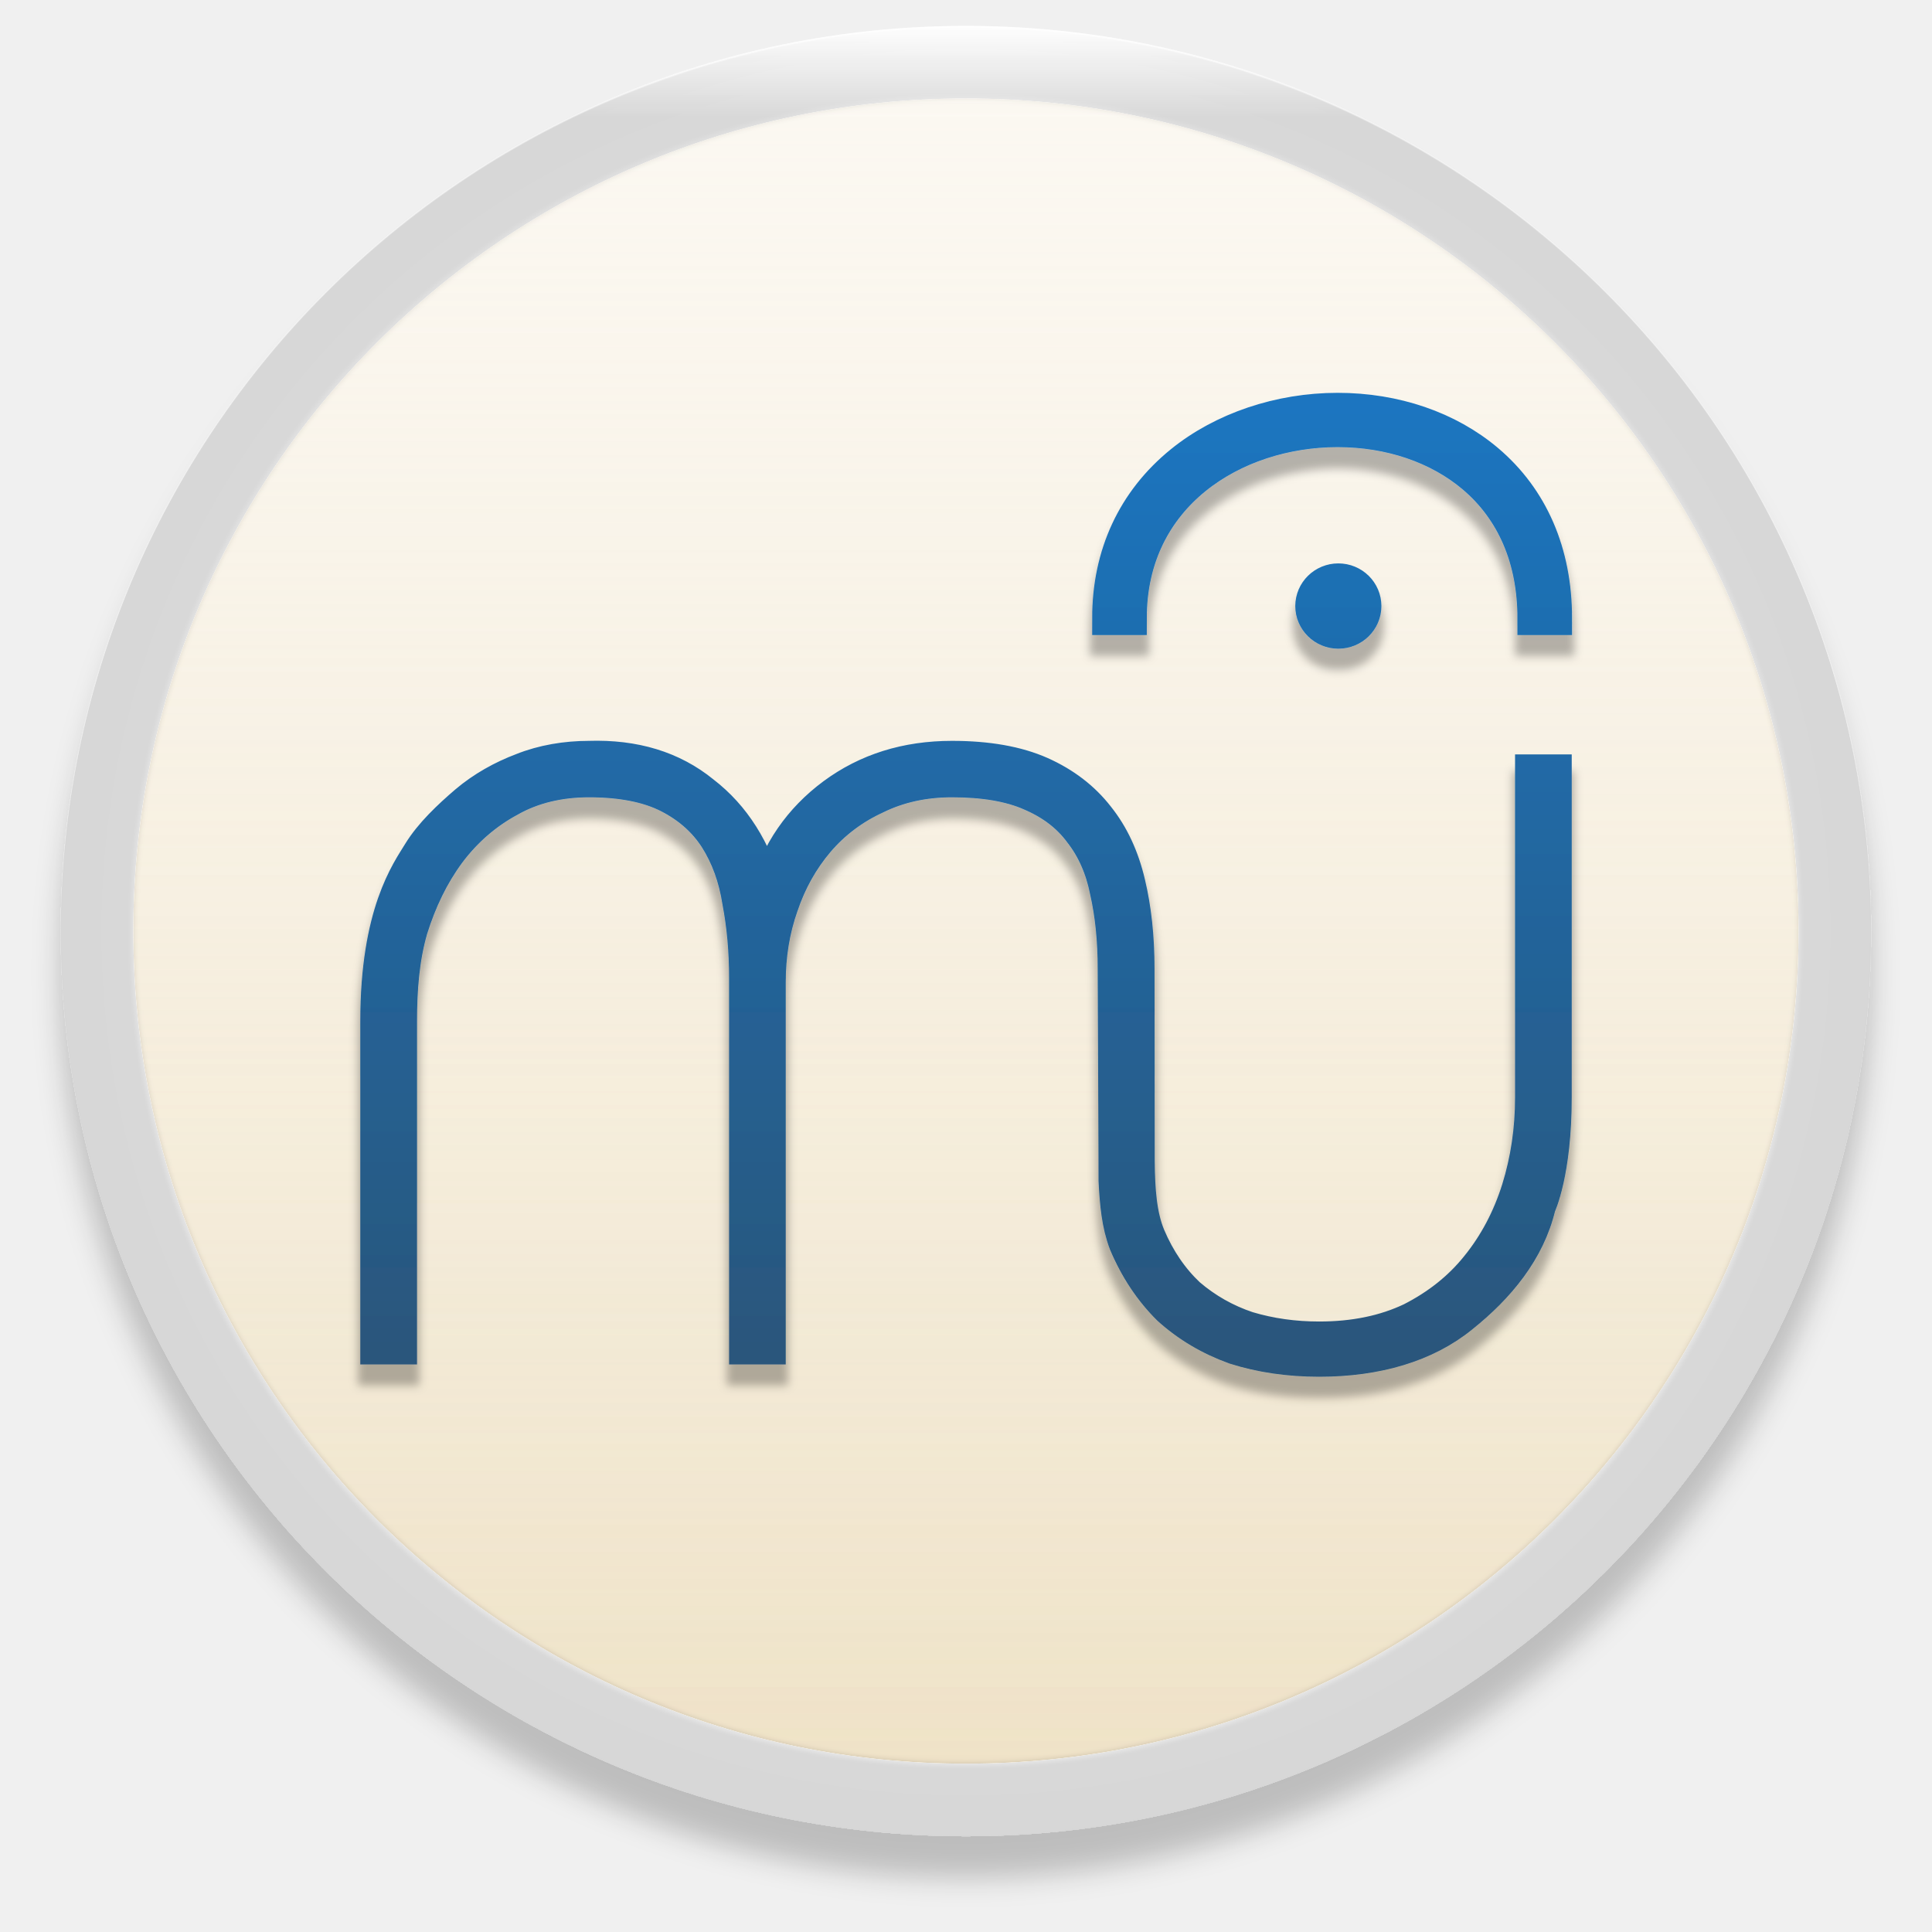
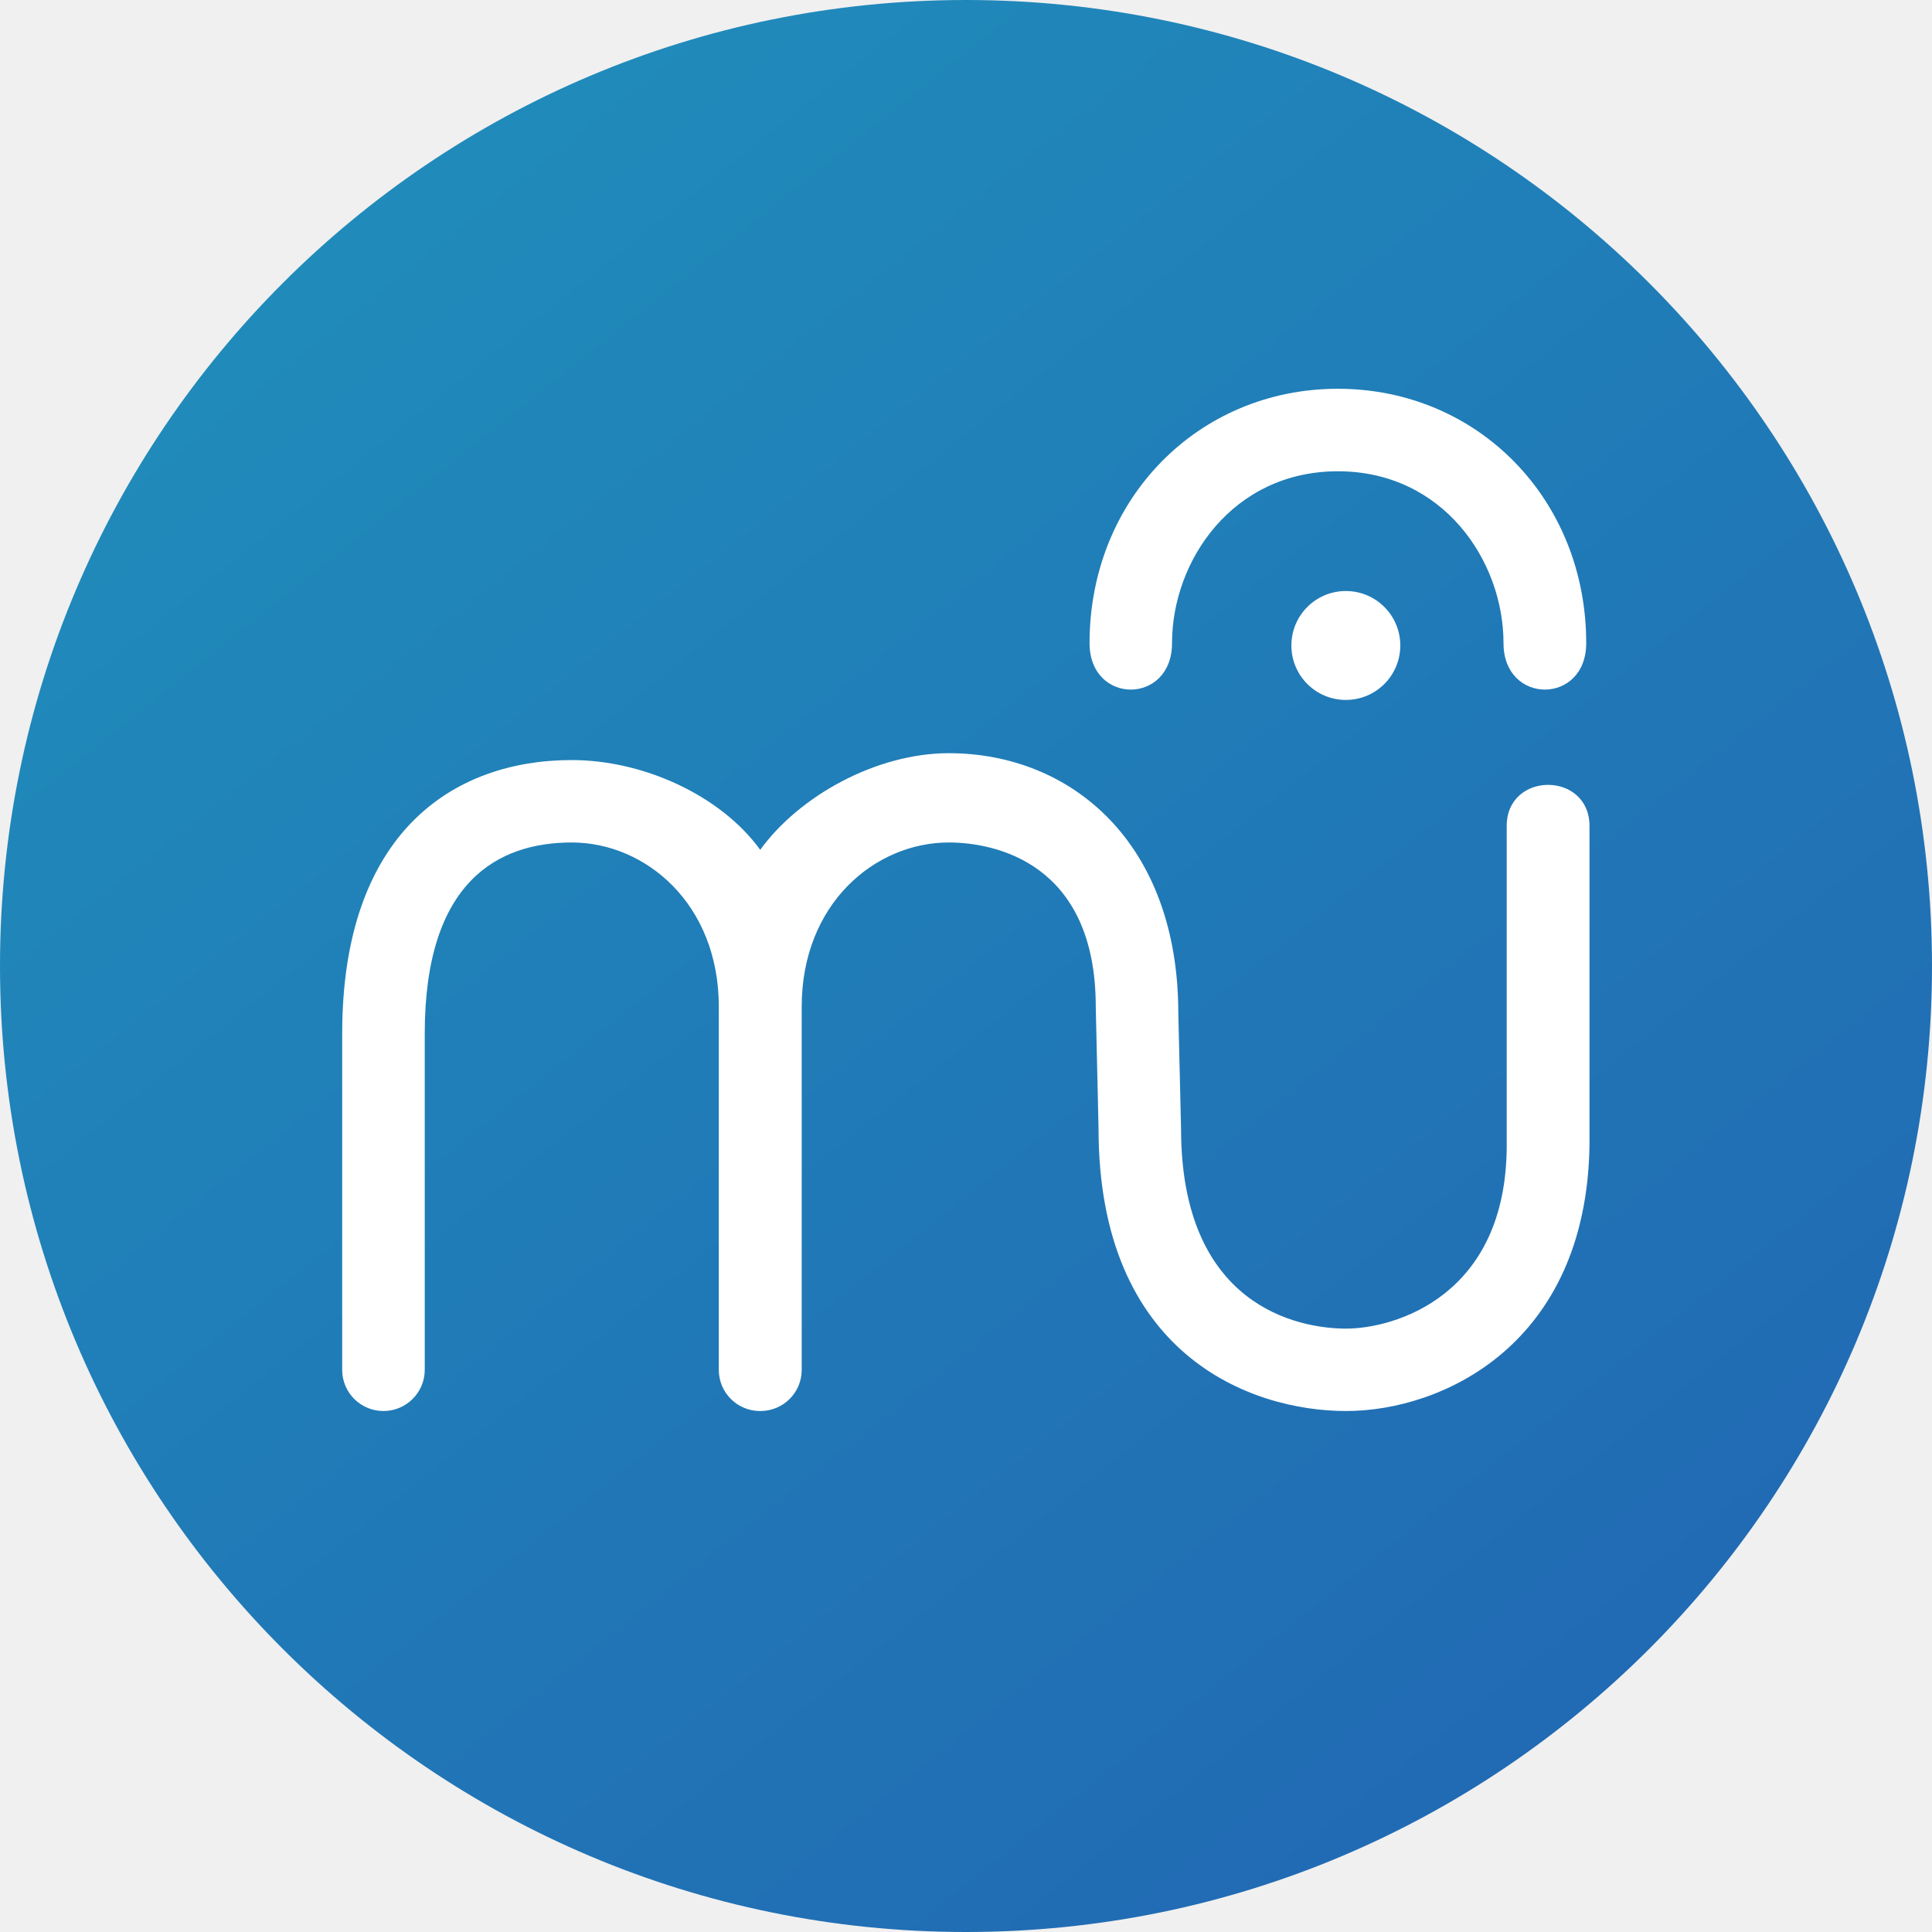
- <svg xmlns="http://www.w3.org/2000/svg" xmlns:xlink="http://www.w3.org/1999/xlink" width="1024px" height="1024px" viewBox="0 0 1024 1024" version="1.1">
+ <svg xmlns="http://www.w3.org/2000/svg" width="1024" height="1024" viewBox="0 0 1024 1024" fill="none">
+   <path fill-rule="evenodd" clip-rule="evenodd" d="M512 1024C794.77 1024 1024 794.77 1024 512C1024 229.23 794.77 0 512 0C229.23 0 0 229.23 0 512C0 794.77 229.23 1024 512 1024Z" fill="url(#paint0_linear)" />
+   <path d="M402.927 450.435C382.154 421.708 341.205 402.851 303.048 402.851C240 402.851 181.368 441.583 181.368 547.872V726.068C181.368 738.145 191.165 747.869 203.242 747.869C215.327 747.869 225.123 738.072 225.123 726.068V547.872C225.101 467.094 264.082 446.531 303.048 446.531C342.014 446.531 380.981 478.922 380.981 533.588V726.068C380.981 738.145 390.777 747.869 402.854 747.869H402.949H403.044C415.122 747.869 424.918 738.145 424.918 726.068V533.588C424.918 478.922 463.884 446.531 502.85 446.531C527.588 446.531 580.775 457.518 580.775 533.588L582.255 598.235C582.255 717.687 662.432 747.869 713.454 747.869C764.476 747.869 840.907 712.627 842.466 606.939V437.817C842.466 408.725 798.588 408.725 798.588 437.817V606.939C798.588 687.116 738.965 704.194 713.454 704.194C687.943 704.194 625.988 692.176 625.988 598.235L624.53 537.126C624.53 446.521 567.677 399.207 502.85 399.207C464.693 399.207 423.701 421.708 402.927 450.435Z" fill="white" />
+   <path d="M621.197 340.896C621.197 297.163 653.406 249.786 709.1 249.786C764.794 249.786 796.895 297.163 796.895 340.896C796.895 373.696 840.73 373.696 840.73 340.896C840.73 264.363 783.017 206.053 709.1 206.053C635.184 206.053 577.486 264.363 577.486 340.896C577.493 373.696 621.197 373.696 621.197 340.896Z" fill="white" />
+   <path d="M742.185 342.117C742.185 326.168 729.269 313.253 713.321 313.253C697.373 313.253 684.457 326.168 684.457 342.117C684.457 358.065 697.373 370.98 713.321 370.98C729.269 370.98 742.185 358.065 742.185 342.117Z" fill="white" />
  <defs>
-     <linearGradient x1="50%" y1="0%" x2="50%" y2="5%" id="linearGradient-1">
-       <stop stop-color="#FFFFFF" offset="0%" />
-       <stop stop-color="#FFFFFF" stop-opacity="0" offset="100%" />
+     <linearGradient id="paint0_linear" x1="239.484" y1="-58.027" x2="1107.04" y2="1029.03" gradientUnits="userSpaceOnUse">
+       <stop stop-color="#208EBB" />
+       <stop offset="1" stop-color="#2162B2" />
    </linearGradient>
-     <filter x="-50%" y="-50%" width="200%" height="200%" filterUnits="objectBoundingBox" id="filter-2">
-       <feOffset dx="0" dy="22" in="SourceAlpha" result="shadowOffsetOuter1" />
-       <feGaussianBlur stdDeviation="7.5" in="shadowOffsetOuter1" result="shadowBlurOuter1" />
-       <feColorMatrix values="0 0 0 0 0   0 0 0 0 0   0 0 0 0 0  0 0 0 0.21 0" in="shadowBlurOuter1" type="matrix" result="shadowMatrixOuter1" />
-       <feOffset dx="0" dy="0" in="SourceAlpha" result="shadowOffsetInner1" />
-       <feGaussianBlur stdDeviation="15" in="shadowOffsetInner1" result="shadowBlurInner1" />
-       <feComposite in="shadowBlurInner1" in2="SourceAlpha" operator="arithmetic" k2="-1" k3="1" result="shadowInnerInner1" />
-       <feColorMatrix values="0 0 0 0 0   0 0 0 0 0   0 0 0 0 0  0 0 0 0.028 0" in="shadowInnerInner1" type="matrix" result="shadowMatrixInner1" />
-       <feOffset dx="0" dy="1" in="SourceAlpha" result="shadowOffsetInner2" />
-       <feGaussianBlur stdDeviation="0" in="shadowOffsetInner2" result="shadowBlurInner2" />
-       <feComposite in="shadowBlurInner2" in2="SourceAlpha" operator="arithmetic" k2="-1" k3="1" result="shadowInnerInner2" />
-       <feColorMatrix values="0 0 0 0 1   0 0 0 0 1   0 0 0 0 1  0 0 0 0.7 0" in="shadowInnerInner2" type="matrix" result="shadowMatrixInner2" />
-       <feMorphology radius="1" in="SourceAlpha" operator="dilate" result="shadowSpreadInner3" />
-       <feOffset dx="0" dy="0" in="shadowSpreadInner3" result="shadowOffsetInner3" />
-       <feGaussianBlur stdDeviation="0" in="shadowOffsetInner3" result="shadowBlurInner3" />
-       <feComposite in="shadowBlurInner3" in2="SourceAlpha" operator="arithmetic" k2="-1" k3="1" result="shadowInnerInner3" />
-       <feColorMatrix values="0 0 0 0 1   0 0 0 0 1   0 0 0 0 1  0 0 0 0.28 0" in="shadowInnerInner3" type="matrix" result="shadowMatrixInner3" />
-       <feMerge>
-         <feMergeNode in="shadowMatrixOuter1" />
-         <feMergeNode in="SourceGraphic" />
-         <feMergeNode in="shadowMatrixInner1" />
-         <feMergeNode in="shadowMatrixInner2" />
-         <feMergeNode in="shadowMatrixInner3" />
-       </feMerge>
-     </filter>
-     <ellipse id="path-3" cx="479.965" cy="479.481" rx="479.766" ry="479.757" />
-     <linearGradient x1="50%" y1="0%" x2="50%" y2="100%" id="linearGradient-4">
-       <stop stop-color="#FFFFFF" offset="0%" />
-       <stop stop-color="#FFFFFF" offset="100%" />
-     </linearGradient>
-     <linearGradient x1="50%" y1="0%" x2="50%" y2="100%" id="linearGradient-5">
-       <stop stop-color="#F8F2E5" stop-opacity="0.511" offset="0%" />
-       <stop stop-color="#EFE2C7" offset="100%" />
-     </linearGradient>
-     <filter x="-50%" y="-50%" width="200%" height="200%" filterUnits="objectBoundingBox" id="filter-6">
-       <feMorphology radius="1" in="SourceAlpha" operator="dilate" result="shadowSpreadOuter1" />
-       <feOffset dx="0" dy="0" in="shadowSpreadOuter1" result="shadowOffsetOuter1" />
-       <feGaussianBlur stdDeviation="1" in="shadowOffsetOuter1" result="shadowBlurOuter1" />
-       <feColorMatrix values="0 0 0 0 1   0 0 0 0 1   0 0 0 0 1  0 0 0 0.35 0" in="shadowBlurOuter1" type="matrix" result="shadowMatrixOuter1" />
-       <feOffset dx="0" dy="0" in="SourceAlpha" result="shadowOffsetInner1" />
-       <feGaussianBlur stdDeviation="1.5" in="shadowOffsetInner1" result="shadowBlurInner1" />
-       <feComposite in="shadowBlurInner1" in2="SourceAlpha" operator="arithmetic" k2="-1" k3="1" result="shadowInnerInner1" />
-       <feColorMatrix values="0 0 0 0 0   0 0 0 0 0   0 0 0 0 0  0 0 0 0.35 0" in="shadowInnerInner1" type="matrix" result="shadowMatrixInner1" />
-       <feMerge>
-         <feMergeNode in="shadowMatrixOuter1" />
-         <feMergeNode in="SourceGraphic" />
-         <feMergeNode in="shadowMatrixInner1" />
-       </feMerge>
-     </filter>
-     <ellipse id="path-7" cx="479.965" cy="479.481" rx="441.299" ry="441.291" />
-     <linearGradient x1="50%" y1="0%" x2="50%" y2="100%" id="linearGradient-8">
-       <stop stop-color="#1B75C0" offset="0%" />
-       <stop stop-color="#2A567B" offset="100%" />
-     </linearGradient>
-     <filter x="-50%" y="-50%" width="200%" height="200%" filterUnits="objectBoundingBox" id="filter-9">
-       <feMorphology radius="1" in="SourceAlpha" operator="dilate" result="shadowSpreadOuter1" />
-       <feOffset dx="0" dy="10" in="shadowSpreadOuter1" result="shadowOffsetOuter1" />
-       <feGaussianBlur stdDeviation="2.5" in="shadowOffsetOuter1" result="shadowBlurOuter1" />
-       <feColorMatrix values="0 0 0 0 0   0 0 0 0 0   0 0 0 0 0  0 0 0 0.28 0" in="shadowBlurOuter1" type="matrix" result="shadowMatrixOuter1" />
-       <feMerge>
-         <feMergeNode in="shadowMatrixOuter1" />
-         <feMergeNode in="SourceGraphic" />
-       </feMerge>
-     </filter>
  </defs>
-   <g id="Circle" stroke="none" stroke-width="1" fill="none" fill-rule="evenodd">
-     <g id="musescore-icon-round">
-       <g id="Icon" transform="translate(32, 14)">
-         <g id="Base" filter="url(#filter-2)">
-           <use fill="#D8D8D8" xlink:href="#path-3" />
-           <use fill="url(#linearGradient-1)" xlink:href="#path-3" />
-         </g>
-         <g id="Gradients" transform="translate(38.66653, 38.18944)" fill="url(#linearGradient-4)">
-           <ellipse id="Gradient---Grey" cx="441.299" cy="441.291" rx="441.299" ry="441.291" />
-         </g>
-         <g id="Inner-Circle" filter="url(#filter-6)">
-           <use fill="none" xlink:href="#path-7" />
-           <use fill="url(#linearGradient-5)" fill-rule="evenodd" xlink:href="#path-7" />
-         </g>
-         <g transform="translate(167.9575, 202.8663)" stroke="url(#linearGradient-8)" filter="url(#filter-9)" id="Logo" stroke-width="18" fill="url(#linearGradient-8)">
-           <path d="M391.258,394.136 L390.845,296.532 C390.845,281.474 389.459,267.819 386.685,255.492 C384.27,243.281 379.636,232.748 372.783,224.029 C366.368,215.349 357.495,208.619 346.247,203.84 C335.395,199.061 321.492,196.721 304.62,196.721 C289.728,196.721 276.261,199.686 264.22,205.615 C252.18,211.154 241.882,218.899 233.405,228.808 C225.009,238.677 218.553,250.185 214.157,263.256 C209.721,275.895 207.502,289.354 207.502,303.671 L207.502,497.324 L195.463,497.324 L195.463,301.291 C195.463,287.012 194.235,273.514 191.818,260.874 C189.838,248.196 185.797,237.117 179.778,227.56 C173.757,218.099 165.281,210.57 154.429,205.03 C143.577,199.51 129.476,196.721 112.208,196.721 C96.919,196.721 82.444,199.962 70.007,207.062 C57.491,213.792 46.492,223.315 37.66,235.194 C29.184,246.702 22.61,260.162 17.777,275.61 C13.341,291.059 12.08,307.376 12.08,324.464 L12.08,497.324 L0,497.324 L0,324.464 C0,267.057 16.395,245.104 22.416,235.194 C28.437,225.285 38.401,215.946 47.194,208.416 C56.066,200.888 66.415,195.168 76.872,191.228 C87.724,186.859 100.127,184.802 112.208,184.802 C136.367,184.023 156.448,190.167 172.529,203.255 C189.045,215.934 199.859,233.528 206.275,256.116 C212.334,234.737 224.217,217.514 241.882,204.426 C259.587,191.357 280.459,184.802 304.62,184.802 C323.551,184.802 339.196,187.592 351.674,193.131 C364.15,198.71 374.17,206.415 381.815,216.285 C389.459,225.843 394.885,237.507 398.133,251.396 C401.341,264.855 402.965,279.873 402.965,296.532 L403.073,398.801 C403.232,413.946 404.166,427.406 408.787,438.495 C414.014,450.783 421.065,461.082 429.858,469.391 C439.126,477.351 449.582,483.281 461.227,487.182 C473.307,490.81 485.981,492.564 499.249,492.564 C517.786,492.564 534.026,489.211 548.125,482.499 C562.186,475.323 573.87,466.076 583.098,454.568 C592.722,442.709 599.971,429.014 604.842,413.527 C609.635,398.118 612.051,381.889 612.051,364.841 L612.051,191.981 L624.092,191.981 L624.092,364.841 C624.092,404.778 615.663,422.317 615.663,422.317 C610.038,446.114 594.088,465.239 574.839,480.649 C555.908,496.137 529.827,503.839 499.249,503.839 C483.169,503.839 468.277,501.654 454.612,497.324 C441.384,492.564 429.699,485.661 419.64,476.569 C410.015,467.013 402.37,455.503 396.706,442.045 C392.864,431.901 391.913,420.979 391.28,408.847 C391.24,404.282 391.24,398.86 391.24,394.139 L391.258,394.136 L391.258,394.136 Z M495.567,104.341 C495.567,96.831 501.785,90.746 509.389,90.746 C517.033,90.746 523.211,96.831 523.211,104.341 C523.211,111.871 517.033,117.956 509.389,117.956 C501.785,117.956 495.567,111.871 495.567,104.341 Z M426.223,28.296 C401.161,48.65 387.914,77.152 387.914,110.72 L398.858,110.72 C398.858,45.332 454.267,11.12 509.002,11.12 C536.79,11.12 562.391,19.827 581.09,35.637 C602.17,53.461 613.313,79.424 613.313,110.72 L624.257,110.72 C624.257,76.184 611.795,47.393 588.218,27.458 C567.536,9.971 539.404,0.34 509.002,0.34 C478.27,0.34 448.099,10.529 426.223,28.296 Z" />
-         </g>
-       </g>
-     </g>
-   </g>
</svg>
